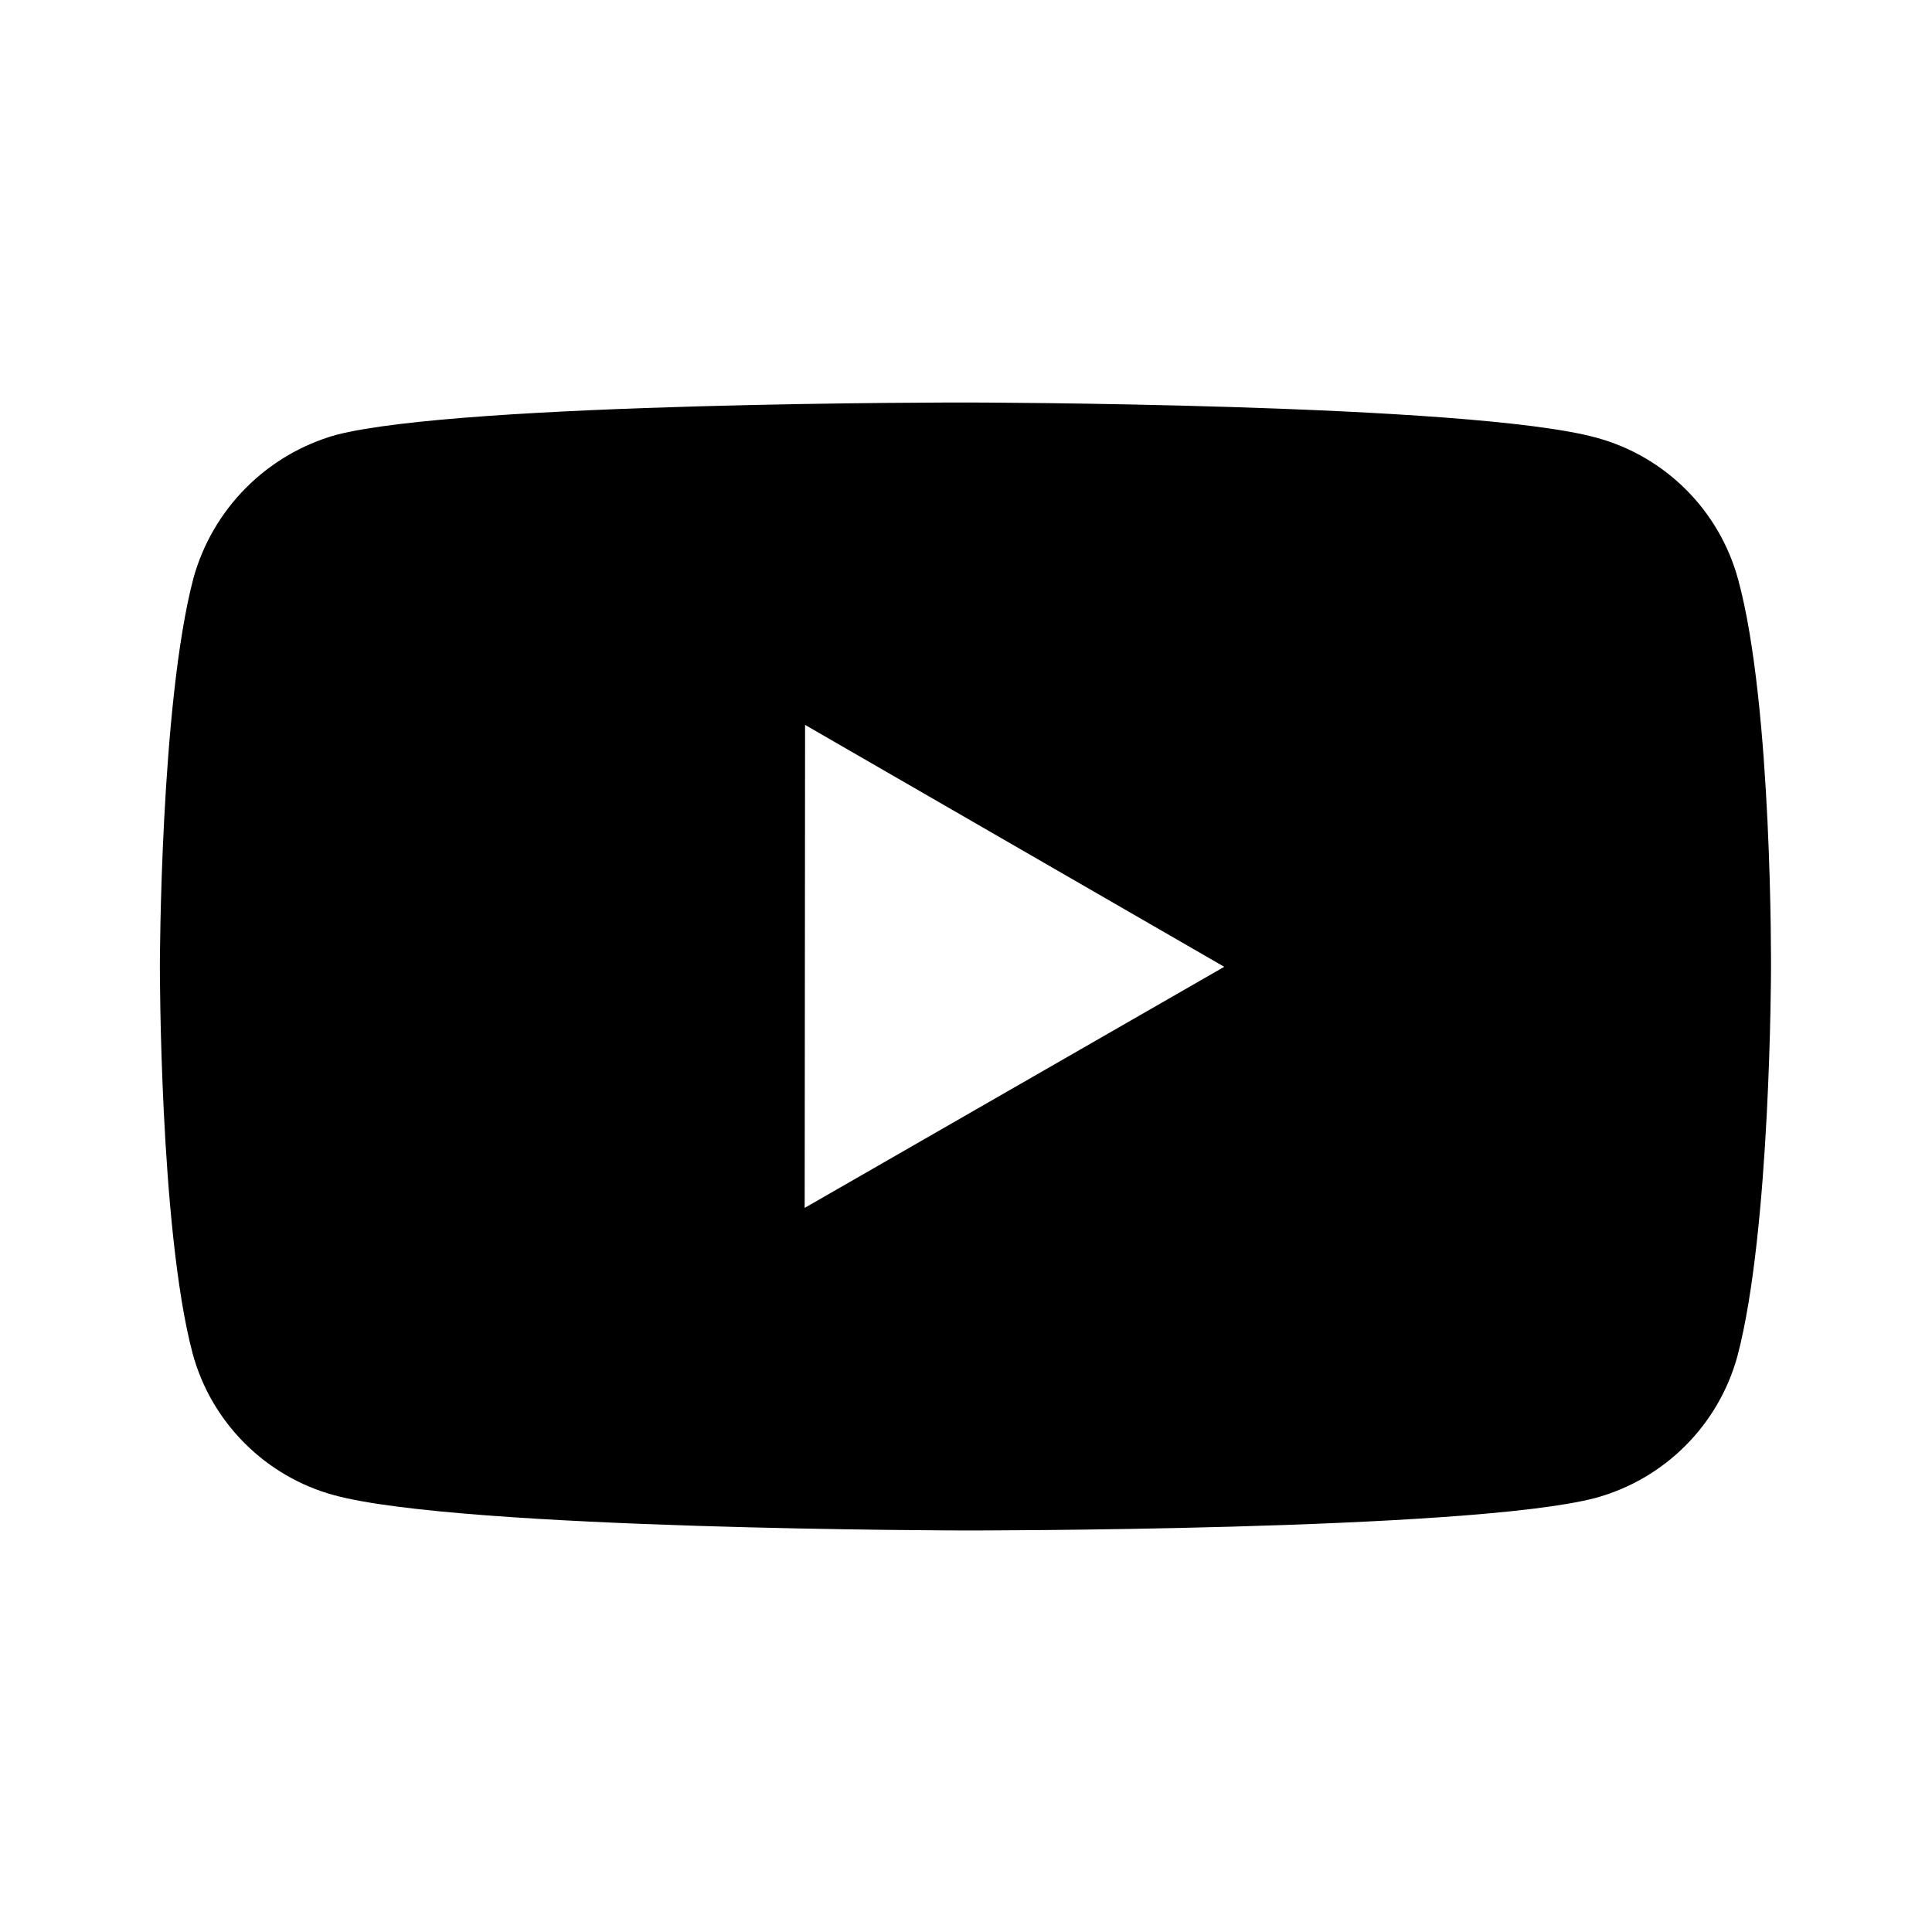
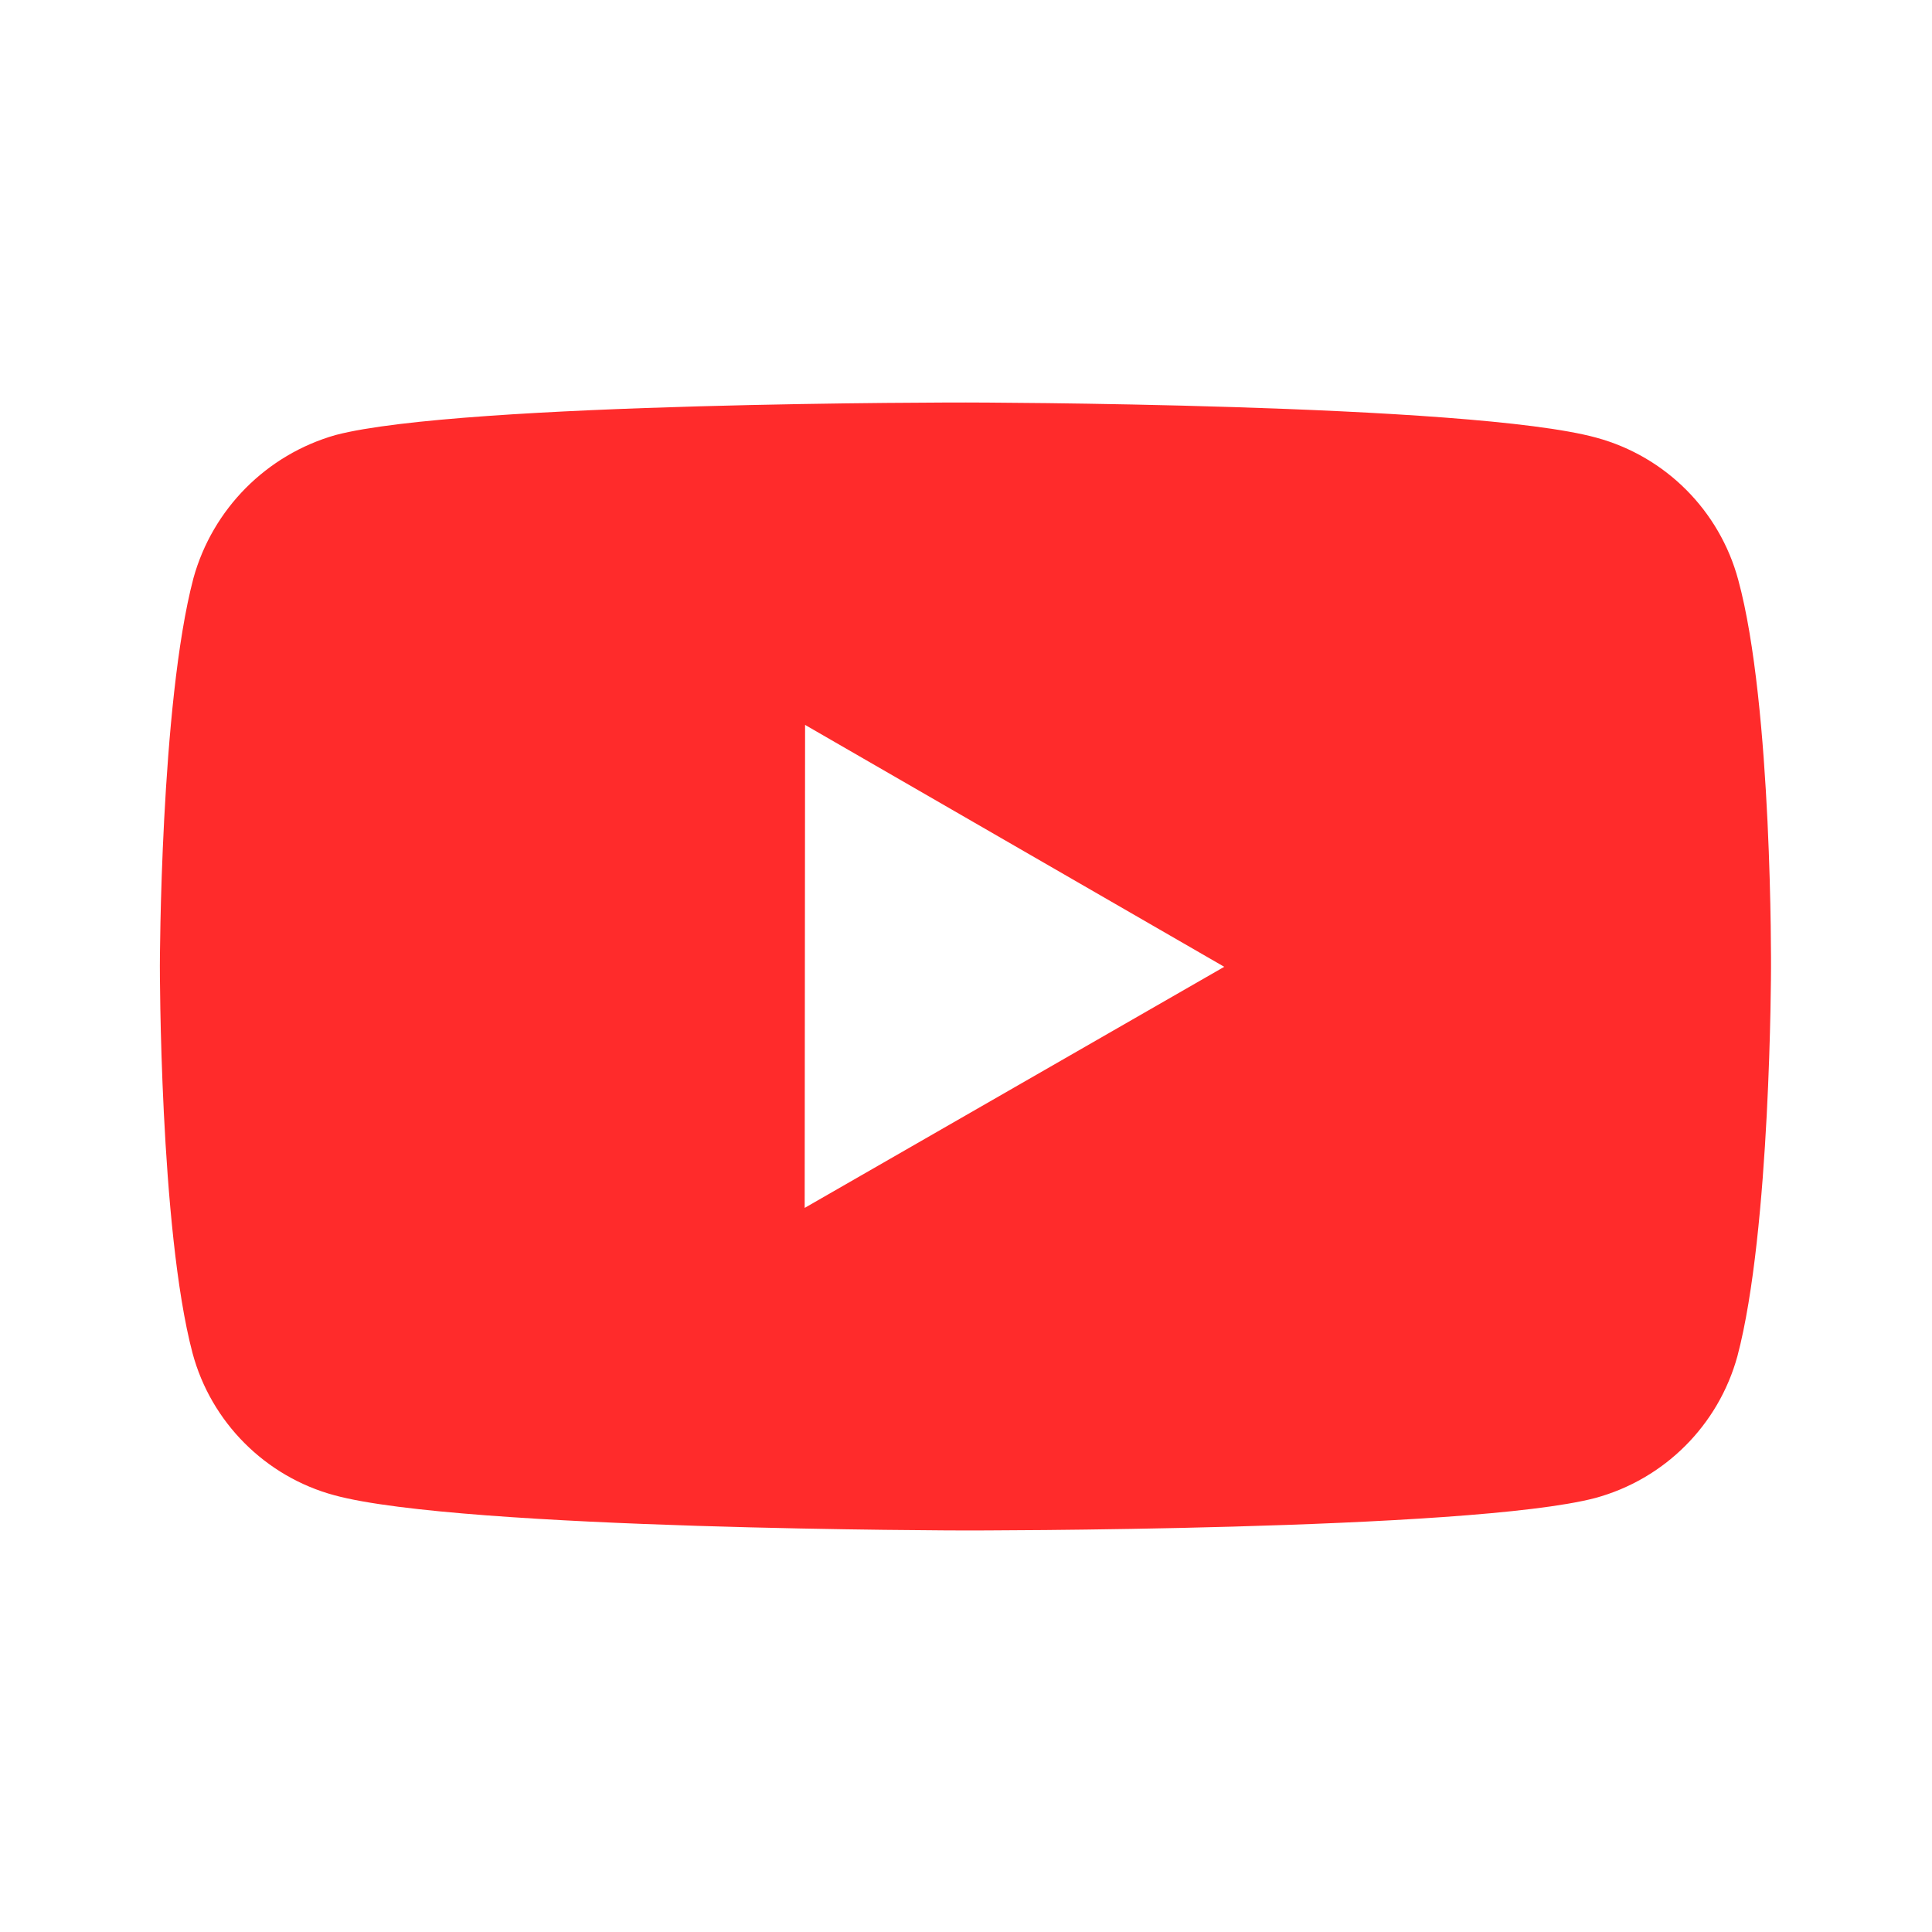
- <svg xmlns="http://www.w3.org/2000/svg" width="24" height="24" viewBox="0 0 24 24" style="fill: rgba(0, 0, 0, 1);transform: ;msFilter:;">
+ <svg xmlns="http://www.w3.org/2000/svg" width="24" height="24" viewBox="0 0 24 24" style="fill: #ff2b2b;transform: ;msFilter:;">
  <path d="M21.593 7.203a2.506 2.506 0 0 0-1.762-1.766C18.265 5.007 12 5 12 5s-6.264-.007-7.831.404a2.56 2.56 0 0 0-1.766 1.778c-.413 1.566-.417 4.814-.417 4.814s-.004 3.264.406 4.814c.23.857.905 1.534 1.763 1.765 1.582.43 7.83.437 7.83.437s6.265.007 7.831-.403a2.515 2.515 0 0 0 1.767-1.763c.414-1.565.417-4.812.417-4.812s.02-3.265-.407-4.831zM9.996 15.005l.005-6 5.207 3.005-5.212 2.995z" />
</svg>
